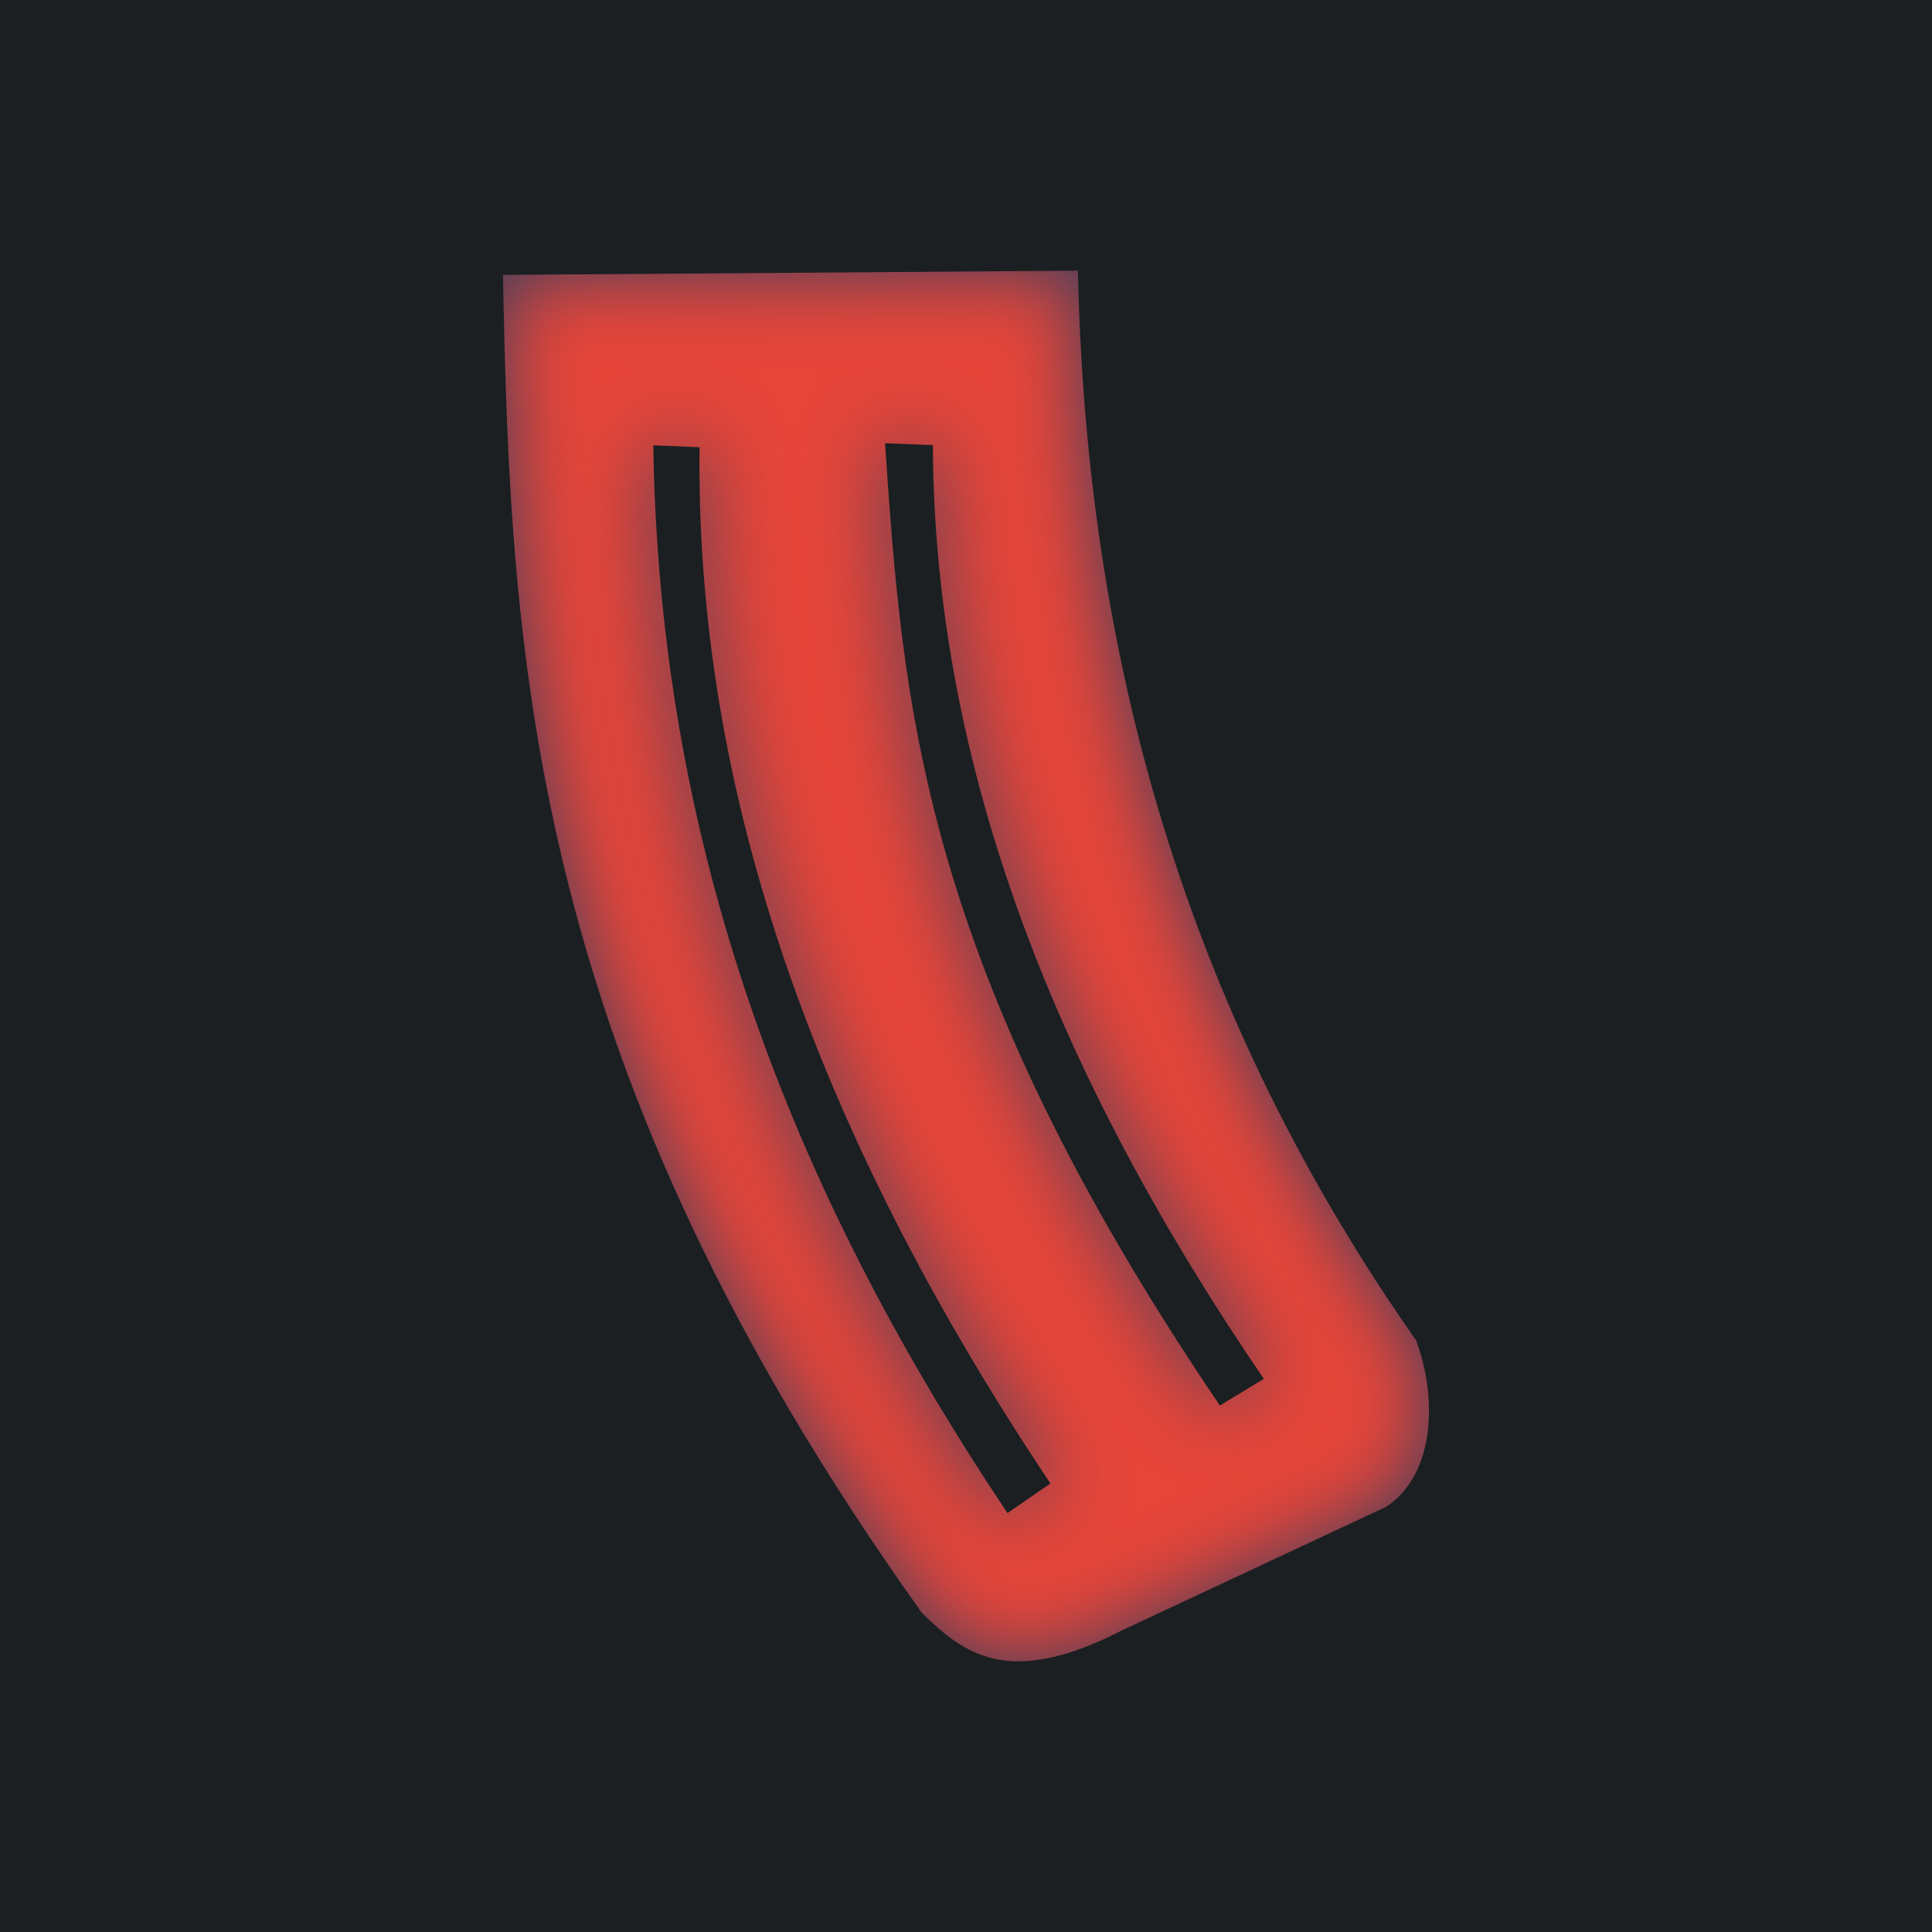
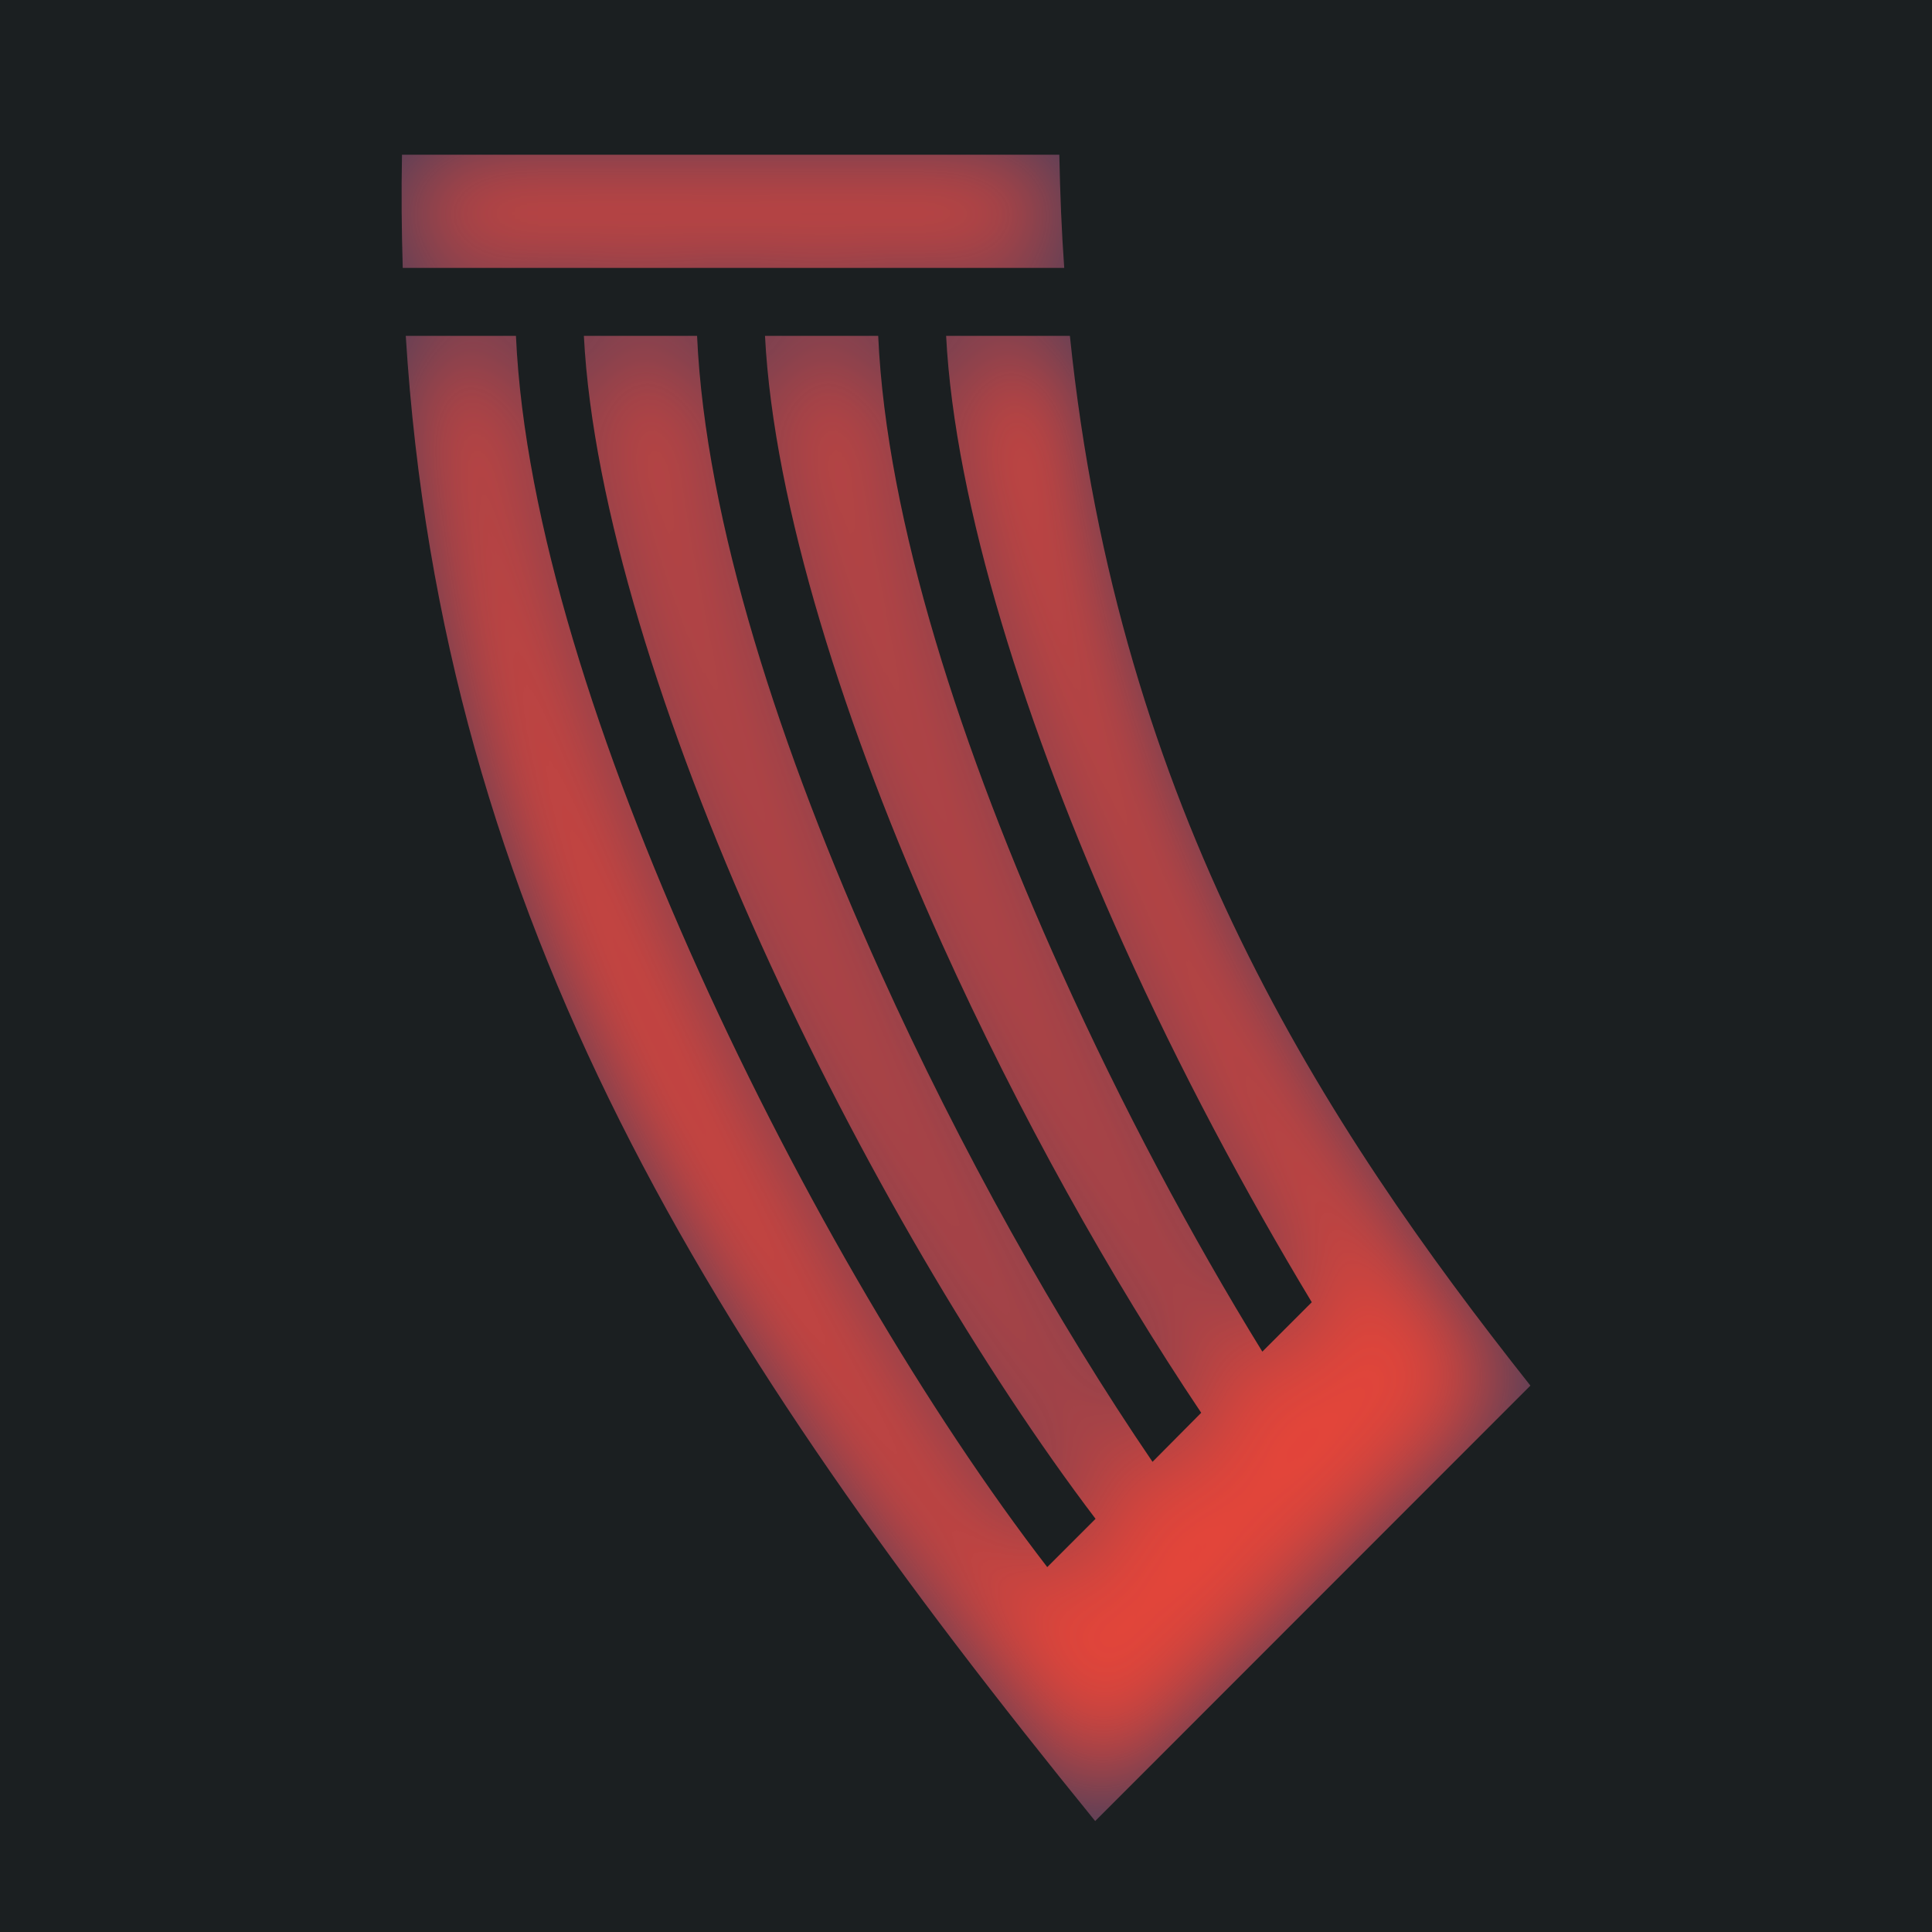
- <svg xmlns="http://www.w3.org/2000/svg" viewBox="0 0 512 512" style="height: 512px; width: 512px;" version="1.1" id="svg21" xml:space="preserve">
-   <defs id="defs13">
-     <filter id="shadow-1" height="1.154" width="1.184" x="-0.092" y="-0.077">
-       <feFlood flood-color="rgba(58, 63, 94, 1)" result="flood" id="feFlood2" />
-       <feComposite in="flood" in2="SourceGraphic" operator="out" result="composite" id="feComposite4" />
-       <feGaussianBlur in="composite" stdDeviation="15" result="blur" id="feGaussianBlur6" />
-       <feOffset dx="0" dy="0" result="offset" id="feOffset8" />
-       <feComposite in2="SourceGraphic" in="offset" operator="atop" id="feComposite10" />
-     </filter>
-     <filter style="color-interpolation-filters:sRGB;" id="filter1251" x="-0.06" y="-0.06" width="1.12" height="1.12">
-       <feFlood flood-opacity="1" flood-color="rgb(58,63,94)" result="flood" id="feFlood1241" />
-       <feComposite in="flood" in2="SourceGraphic" operator="out" result="composite1" id="feComposite1243" />
-       <feGaussianBlur in="composite1" stdDeviation="0.8" result="blur" id="feGaussianBlur1245" />
-       <feOffset dx="0" dy="0" result="offset" id="feOffset1247" />
-       <feComposite in="offset" in2="SourceGraphic" operator="atop" result="composite2" id="feComposite1249" />
-     </filter>
-     <filter style="color-interpolation-filters:sRGB;" id="filter1501" x="-0.064" y="-0.076" width="1.129" height="1.151">
-       <feFlood flood-opacity="1" flood-color="rgb(58,63,94)" result="flood" id="feFlood1491" />
-       <feComposite in="flood" in2="SourceGraphic" operator="out" result="composite1" id="feComposite1493" />
-       <feGaussianBlur in="composite1" stdDeviation="11.491" result="blur" id="feGaussianBlur1495" />
-       <feOffset dx="0" dy="0" result="offset" id="feOffset1497" />
-       <feComposite in="offset" in2="SourceGraphic" operator="atop" result="composite2" id="feComposite1499" />
-     </filter>
-     <filter style="color-interpolation-filters:sRGB;" id="filter1747" x="-0.081" y="-0.07" width="1.162" height="1.14">
-       <feFlood flood-opacity="1" flood-color="rgb(58,63,94)" result="flood" id="feFlood1737" />
-       <feComposite in="flood" in2="SourceGraphic" operator="out" result="composite1" id="feComposite1739" />
-       <feGaussianBlur in="composite1" stdDeviation="11.491" result="blur" id="feGaussianBlur1741" />
-       <feOffset dx="0" dy="0" result="offset" id="feOffset1743" />
-       <feComposite in="offset" in2="SourceGraphic" operator="atop" result="composite2" id="feComposite1745" />
-     </filter>
-     <filter style="color-interpolation-filters:sRGB;" id="filter1948" x="-0.102" y="-0.068" width="1.204" height="1.136">
-       <feFlood flood-opacity="1" flood-color="rgb(58,63,94)" result="flood" id="feFlood1938" />
-       <feComposite in="flood" in2="SourceGraphic" operator="out" result="composite1" id="feComposite1940" />
-       <feGaussianBlur in="composite1" stdDeviation="10.424" result="blur" id="feGaussianBlur1942" />
-       <feOffset dx="0" dy="0" result="offset" id="feOffset1944" />
-       <feComposite in="offset" in2="SourceGraphic" operator="atop" result="composite2" id="feComposite1946" />
+ <svg xmlns="http://www.w3.org/2000/svg" style="height: 512px; width: 512px;" viewBox="0 0 512 512" version="1.1" id="svg2">
+   <defs id="defs2">
+     <filter style="color-interpolation-filters:sRGB;" id="filter2" x="-0.12" y="-0.082" width="1.241" height="1.163">
+       <feFlood result="flood" in="SourceGraphic" flood-opacity="1" flood-color="rgb(58,63,94)" id="feFlood1" />
+       <feGaussianBlur result="blur" in="SourceGraphic" stdDeviation="15" id="feGaussianBlur1" />
+       <feOffset result="offset" in="blur" dx="0" dy="0" id="feOffset1" />
+       <feComposite result="comp1" operator="out" in="flood" in2="offset" id="feComposite1" />
+       <feComposite result="comp2" operator="atop" in="comp1" in2="SourceGraphic" id="feComposite2" />
    </filter>
  </defs>
-   <path d="M0 0h512v512H0z" fill="#1b1f21" fill-opacity="1" id="path15" />
-   <g class="" transform="matrix(0.9218447,0,0,0.9218447,53.19417,23.05905)" id="g19" />
-   <g style="fill:#000000" id="g1399-3" transform="matrix(0.4473442,0,0,0.4473442,291.5258,272.0218)" />
-   <g style="fill:#000000" id="g1581" transform="matrix(18.09493,0,0,18.09493,43.42807,32.48479)" />
-   <path id="path1918" style="fill:#e64539;fill-opacity:1;stroke:none;stroke-width:1px;stroke-linecap:butt;stroke-linejoin:miter;stroke-opacity:1;filter:url(#filter1948)" d="m 285.665,71.734 -152.365,1.115 c 1.891,104.151 7.69,209.869 111.055,354.639 10.949,10.568 22.584,20.217 53.086,4.529 l 69.939,-32.719 c 13.097,-8.662 13.513,-29.185 7.893,-44.094 C 317.239,272.377 287.944,179.738 285.665,71.734 Z m -51.121,45.732 12.682,0.49 c 0.317,86.107 33.467,168.098 87.703,247.445 l -11.641,7.076 C 243.631,255.023 239.287,186.375 234.544,117.467 Z m -61.418,0.551 12.264,0.506 c -0.985,82.757 24.961,172.906 92.982,274.605 l -11.381,7.852 C 212.673,319.779 174.838,229.188 173.126,118.018 Z" />
+   <path d="M0 0h512v512H0z" fill="#000" fill-opacity="1" id="path1" style="fill:#1b1f21" />
+   <g class="" style="fill:#e64539;filter:url(#filter2)" transform="translate(0,0)" id="g2">
+     <path d="m 280.732,41 c 0.2,10.26 0.6,20.25 1.3,30 h -175.3 c -0.3,-9.83 -0.4,-19.82 -0.2,-30 z m 2.8,48 c 12.9,125.5 67.22,208.9 122.04,278.2 l -115.34,115.4 c -102,-125.5 -173,-238.1 -182.7,-393.6 h 29.2 c 2.2,49 22,109.8 48.6,168.7 26.9,59.5 60.9,117 92.2,157.6 l 12.8,-12.8 c -29.7,-39.1 -62.7,-94.9 -88.6,-152.2 -25.9,-57.4 -44.7,-116.6 -47,-161.3 h 30 c 2.2,49 22,109.8 48.6,168.7 21.2,46.9 46.8,92.6 72.1,129.7 l 12.9,-13 c -23.9,-35.6 -48.4,-79.4 -68.6,-124.1 -25.9,-57.4 -44.7,-116.6 -47,-161.3 h 30 c 2.2,49 22,109.8 48.6,168.7 15.9,35.3 34.3,69.8 53.2,100.5 l 13.1,-13.1 c -17.6,-29.2 -35,-61.7 -49.9,-94.8 -25.9,-57.4 -44.7,-116.6 -47,-161.3 z" fill="#fff" fill-opacity="1" id="path2" style="fill:#e64539" />
+   </g>
</svg>
